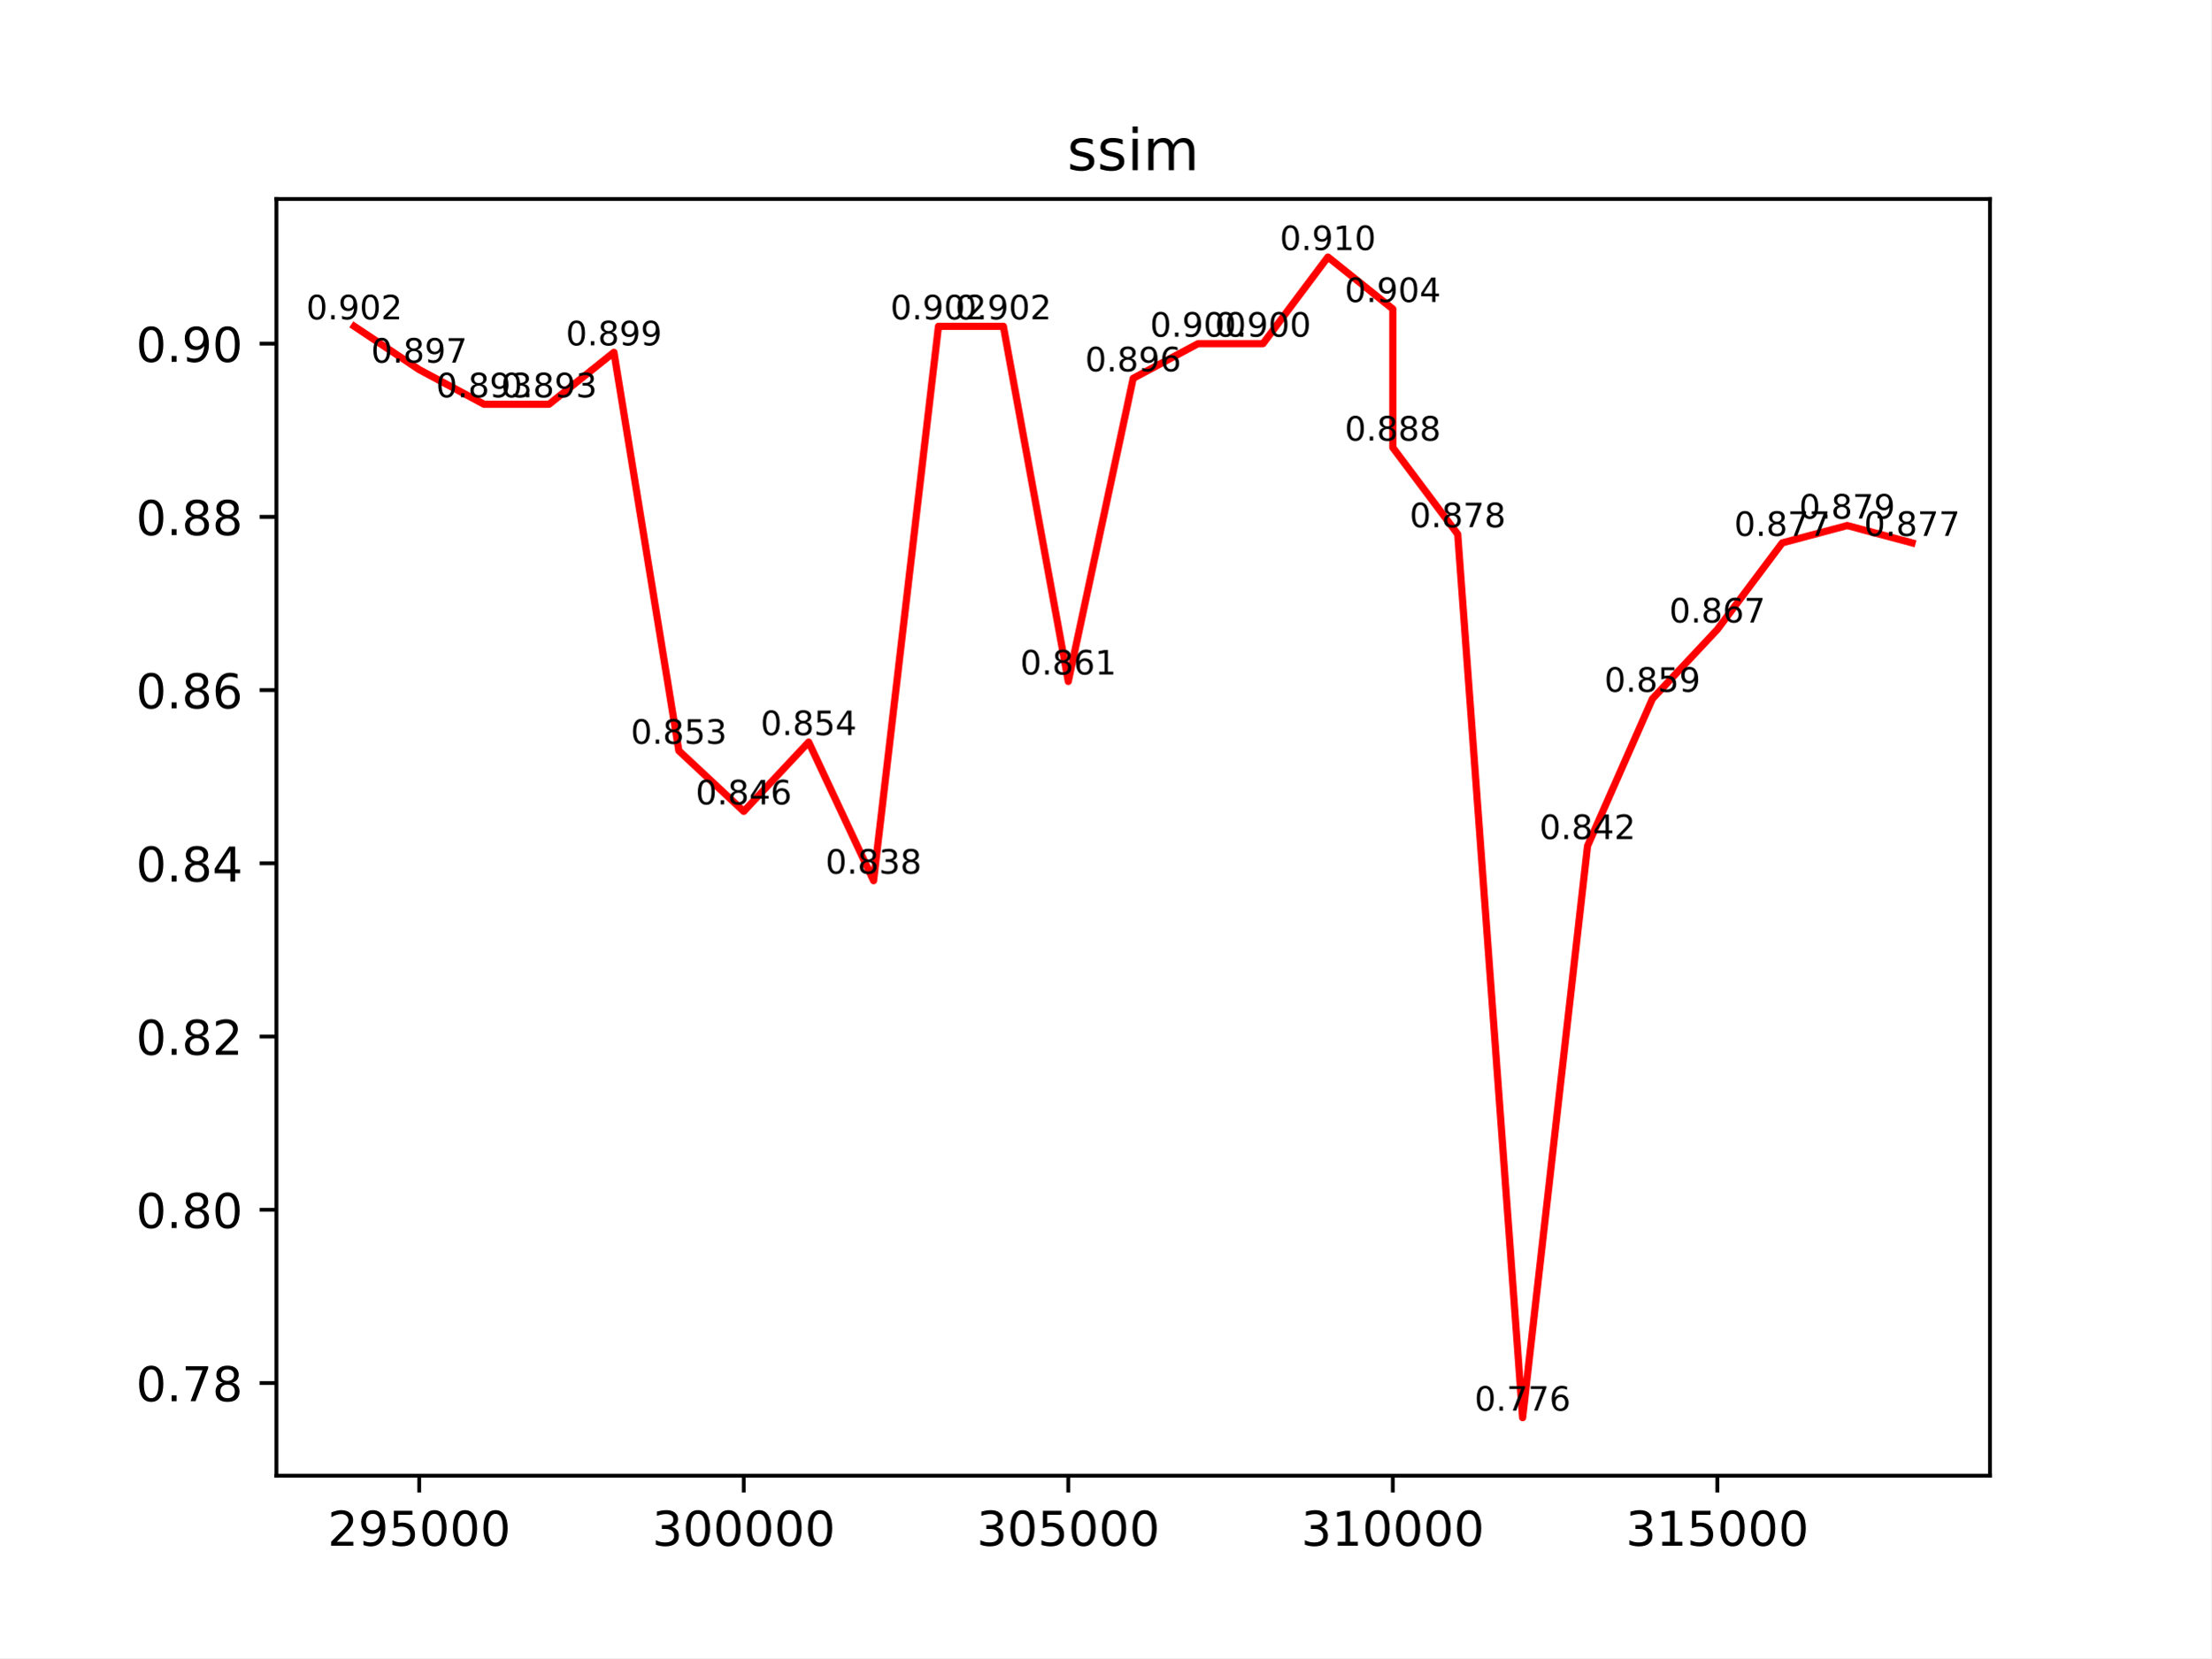
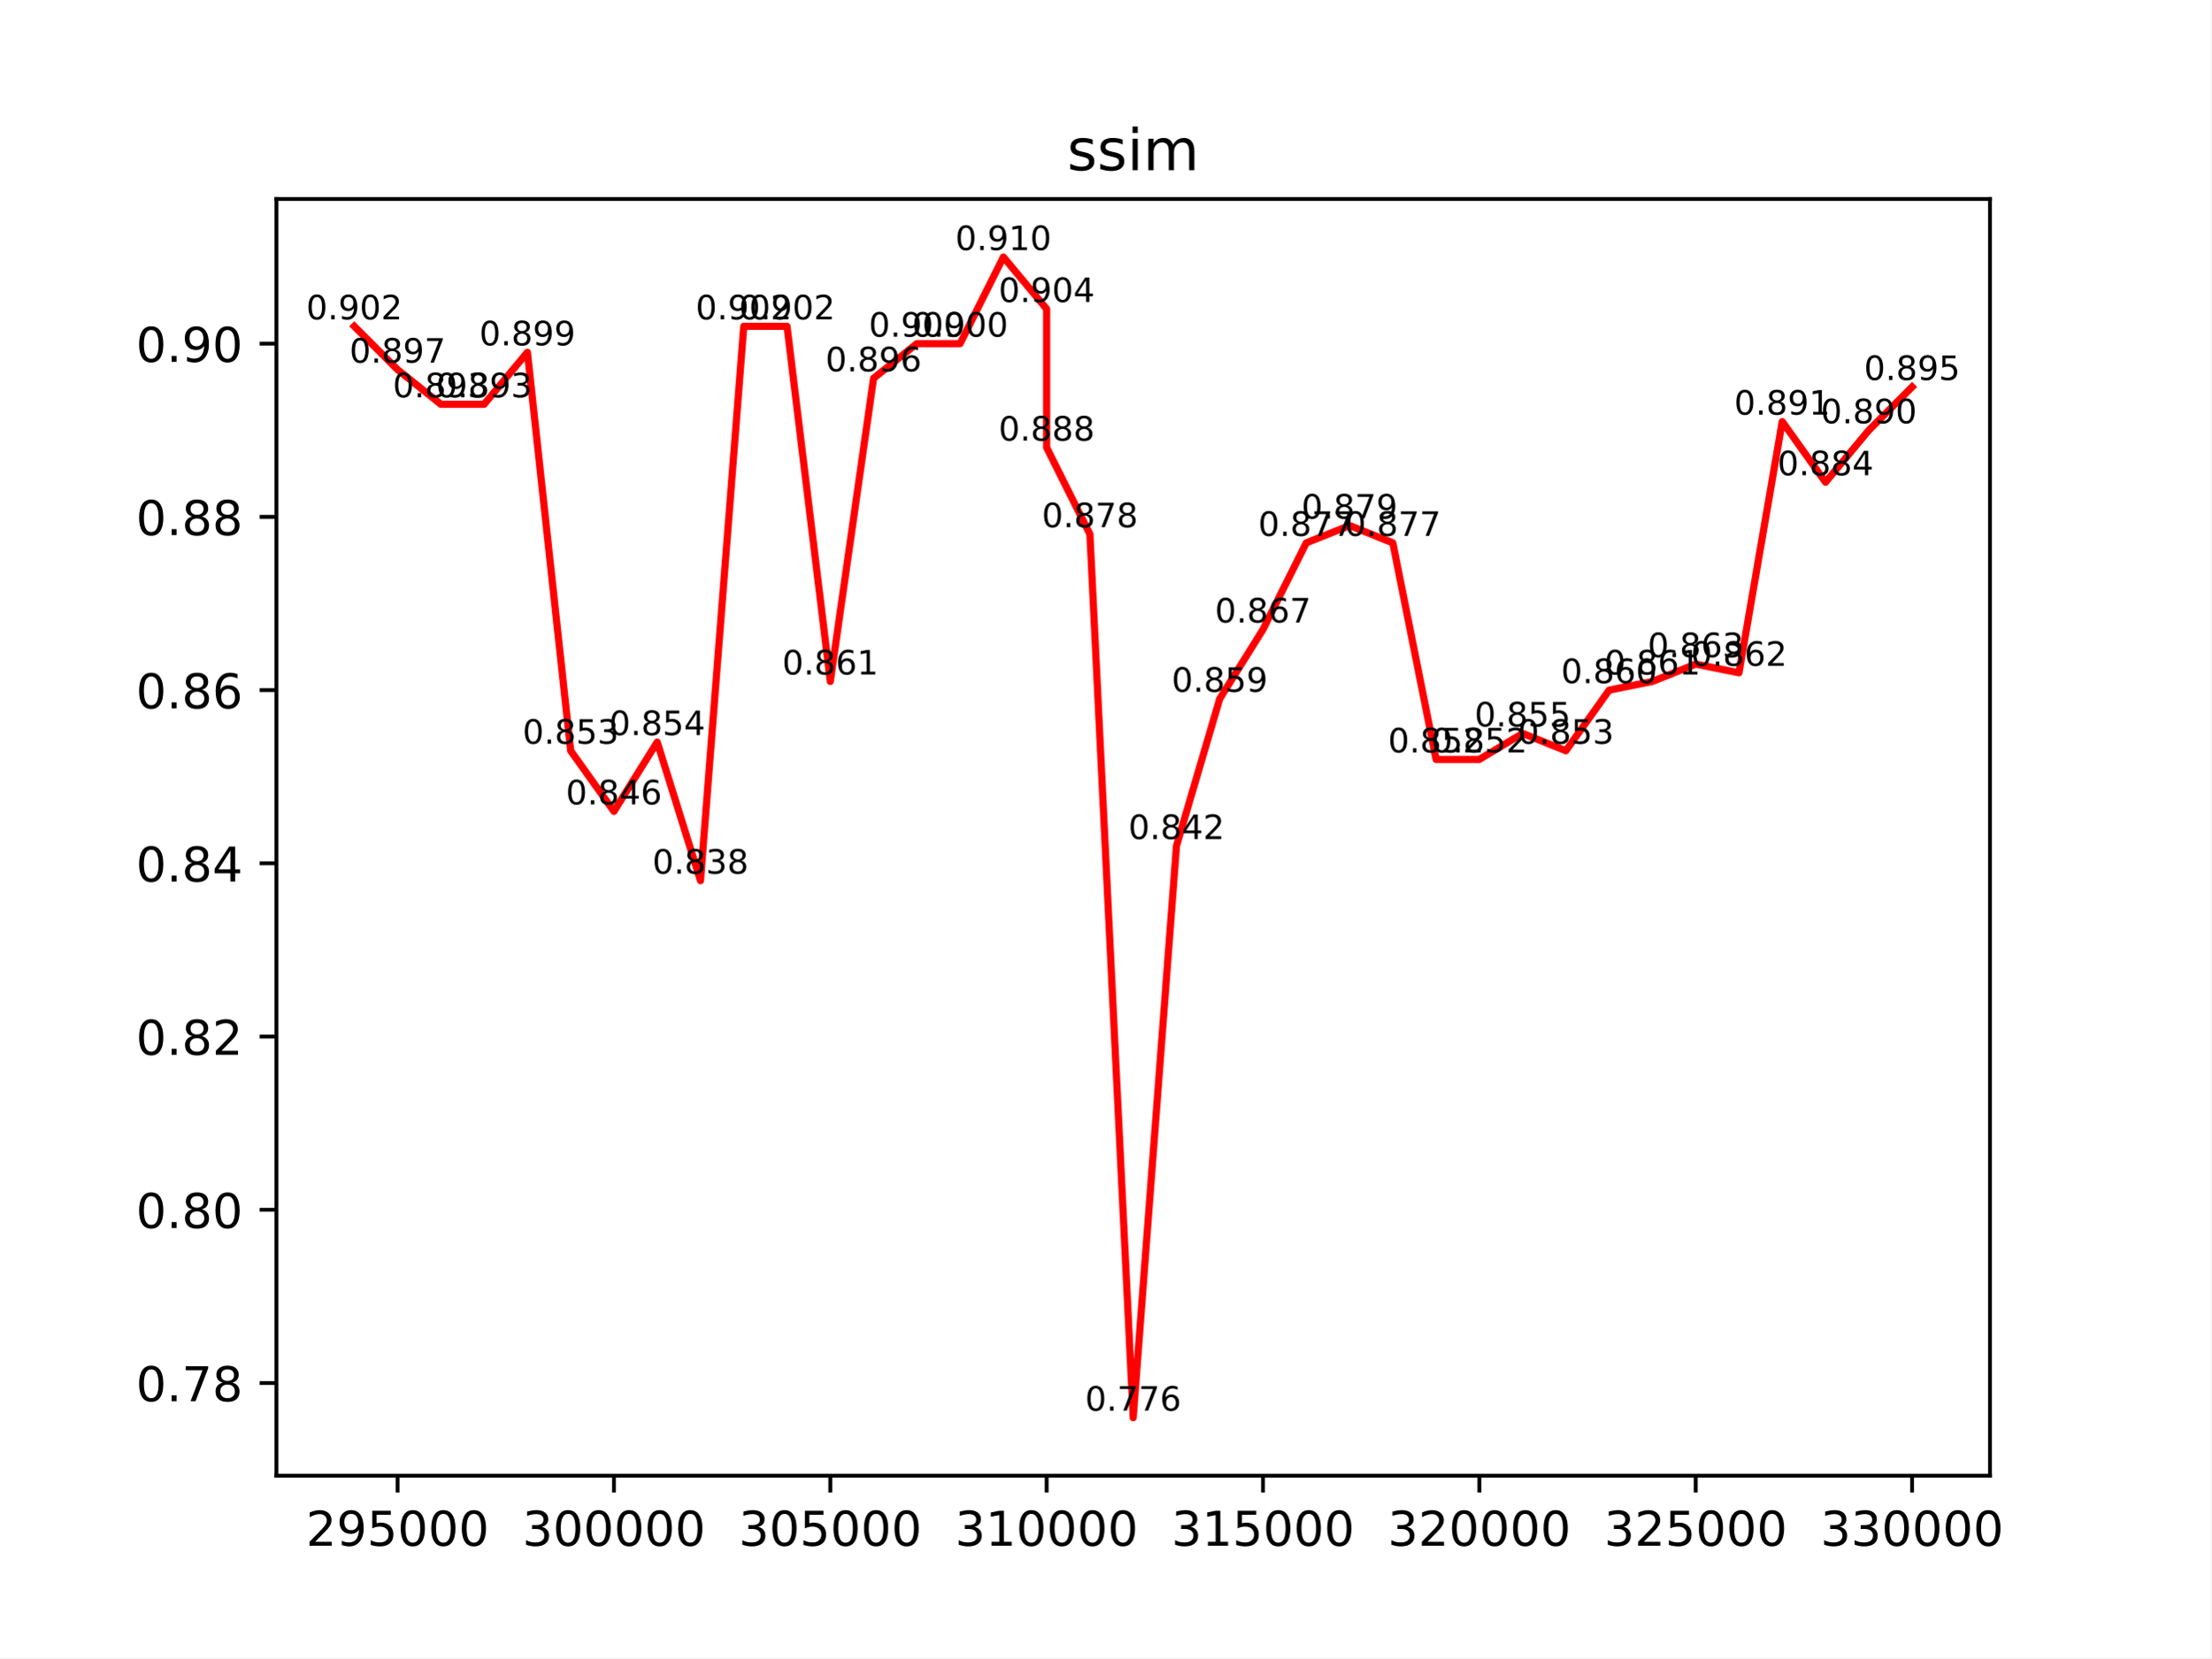
<svg xmlns="http://www.w3.org/2000/svg" xmlns:xlink="http://www.w3.org/1999/xlink" width="460.8pt" height="345.6pt" viewBox="0 0 460.8 345.6" version="1.1">
  <defs>
    <style type="text/css">*{stroke-linejoin: round; stroke-linecap: butt}</style>
  </defs>
  <g id="figure_1">
    <g id="patch_1">
      <path d="M 0 345.6  L 460.8 345.6  L 460.8 0  L 0 0  z " style="fill: #ffffff" />
    </g>
    <g id="axes_1">
      <g id="patch_2">
        <path d="M 57.6 307.584  L 414.72 307.584  L 414.72 41.472  L 57.6 41.472  z " style="fill: #ffffff" />
      </g>
      <g id="matplotlib.axis_1">
        <g id="xtick_1">
          <g id="line2d_1">
            <defs>
-               <path id="mbdd538ed9f" d="M 0 0  L 0 3.5  " style="stroke: #000000; stroke-width: 0.8" />
+               <path id="m80c5550365" d="M 0 0  L 0 3.5  " style="stroke: #000000; stroke-width: 0.8" />
            </defs>
            <g>
-               <use xlink:href="#mbdd538ed9f" x="87.36" y="307.584" style="stroke: #000000; stroke-width: 0.8" />
+               <use xlink:href="#m80c5550365" x="82.851" y="307.584" style="stroke: #000000; stroke-width: 0.8" />
            </g>
          </g>
          <g id="text_1">
-             <g transform="translate(68.2725 322.1824)scale(0.1 -0.1)">
+             <g transform="translate(63.76341 322.1824)scale(0.1 -0.1)">
              <defs>
                <path id="DejaVuSans-32" d="M 1228 531  L 3431 531  L 3431 0  L 469 0  L 469 531  Q 828 903 1448 1529  Q 2069 2156 2228 2338  Q 2531 2678 2651 2914  Q 2772 3150 2772 3378  Q 2772 3750 2511 3984  Q 2250 4219 1831 4219  Q 1534 4219 1204 4116  Q 875 4013 500 3803  L 500 4441  Q 881 4594 1212 4672  Q 1544 4750 1819 4750  Q 2544 4750 2975 4387  Q 3406 4025 3406 3419  Q 3406 3131 3298 2873  Q 3191 2616 2906 2266  Q 2828 2175 2409 1742  Q 1991 1309 1228 531  z " transform="scale(0.015625)" />
                <path id="DejaVuSans-39" d="M 703 97  L 703 672  Q 941 559 1184 500  Q 1428 441 1663 441  Q 2288 441 2617 861  Q 2947 1281 2994 2138  Q 2813 1869 2534 1725  Q 2256 1581 1919 1581  Q 1219 1581 811 2004  Q 403 2428 403 3163  Q 403 3881 828 4315  Q 1253 4750 1959 4750  Q 2769 4750 3195 4129  Q 3622 3509 3622 2328  Q 3622 1225 3098 567  Q 2575 -91 1691 -91  Q 1453 -91 1209 -44  Q 966 3 703 97  z M 1959 2075  Q 2384 2075 2632 2365  Q 2881 2656 2881 3163  Q 2881 3666 2632 3958  Q 2384 4250 1959 4250  Q 1534 4250 1286 3958  Q 1038 3666 1038 3163  Q 1038 2656 1286 2365  Q 1534 2075 1959 2075  z " transform="scale(0.015625)" />
                <path id="DejaVuSans-35" d="M 691 4666  L 3169 4666  L 3169 4134  L 1269 4134  L 1269 2991  Q 1406 3038 1543 3061  Q 1681 3084 1819 3084  Q 2600 3084 3056 2656  Q 3513 2228 3513 1497  Q 3513 744 3044 326  Q 2575 -91 1722 -91  Q 1428 -91 1123 -41  Q 819 9 494 109  L 494 744  Q 775 591 1075 516  Q 1375 441 1709 441  Q 2250 441 2565 725  Q 2881 1009 2881 1497  Q 2881 1984 2565 2268  Q 2250 2553 1709 2553  Q 1456 2553 1204 2497  Q 953 2441 691 2322  L 691 4666  z " transform="scale(0.015625)" />
                <path id="DejaVuSans-30" d="M 2034 4250  Q 1547 4250 1301 3770  Q 1056 3291 1056 2328  Q 1056 1369 1301 889  Q 1547 409 2034 409  Q 2525 409 2770 889  Q 3016 1369 3016 2328  Q 3016 3291 2770 3770  Q 2525 4250 2034 4250  z M 2034 4750  Q 2819 4750 3233 4129  Q 3647 3509 3647 2328  Q 3647 1150 3233 529  Q 2819 -91 2034 -91  Q 1250 -91 836 529  Q 422 1150 422 2328  Q 422 3509 836 4129  Q 1250 4750 2034 4750  z " transform="scale(0.015625)" />
              </defs>
              <use xlink:href="#DejaVuSans-32" />
              <use xlink:href="#DejaVuSans-39" x="63.623" />
              <use xlink:href="#DejaVuSans-35" x="127.246" />
              <use xlink:href="#DejaVuSans-30" x="190.869" />
              <use xlink:href="#DejaVuSans-30" x="254.492" />
              <use xlink:href="#DejaVuSans-30" x="318.115" />
            </g>
          </g>
        </g>
        <g id="xtick_2">
          <g id="line2d_2">
            <g>
-               <use xlink:href="#mbdd538ed9f" x="154.996" y="307.584" style="stroke: #000000; stroke-width: 0.8" />
+               <use xlink:href="#m80c5550365" x="127.942" y="307.584" style="stroke: #000000; stroke-width: 0.8" />
            </g>
          </g>
          <g id="text_2">
-             <g transform="translate(135.9089 322.1824)scale(0.1 -0.1)">
+             <g transform="translate(108.8543 322.1824)scale(0.1 -0.1)">
              <defs>
                <path id="DejaVuSans-33" d="M 2597 2516  Q 3050 2419 3304 2112  Q 3559 1806 3559 1356  Q 3559 666 3084 287  Q 2609 -91 1734 -91  Q 1441 -91 1130 -33  Q 819 25 488 141  L 488 750  Q 750 597 1062 519  Q 1375 441 1716 441  Q 2309 441 2620 675  Q 2931 909 2931 1356  Q 2931 1769 2642 2001  Q 2353 2234 1838 2234  L 1294 2234  L 1294 2753  L 1863 2753  Q 2328 2753 2575 2939  Q 2822 3125 2822 3475  Q 2822 3834 2567 4026  Q 2313 4219 1838 4219  Q 1578 4219 1281 4162  Q 984 4106 628 3988  L 628 4550  Q 988 4650 1302 4700  Q 1616 4750 1894 4750  Q 2613 4750 3031 4423  Q 3450 4097 3450 3541  Q 3450 3153 3228 2886  Q 3006 2619 2597 2516  z " transform="scale(0.015625)" />
              </defs>
              <use xlink:href="#DejaVuSans-33" />
              <use xlink:href="#DejaVuSans-30" x="63.623" />
              <use xlink:href="#DejaVuSans-30" x="127.246" />
              <use xlink:href="#DejaVuSans-30" x="190.869" />
              <use xlink:href="#DejaVuSans-30" x="254.492" />
              <use xlink:href="#DejaVuSans-30" x="318.115" />
            </g>
          </g>
        </g>
        <g id="xtick_3">
          <g id="line2d_3">
            <g>
-               <use xlink:href="#mbdd538ed9f" x="222.633" y="307.584" style="stroke: #000000; stroke-width: 0.8" />
+               <use xlink:href="#m80c5550365" x="173.033" y="307.584" style="stroke: #000000; stroke-width: 0.8" />
            </g>
          </g>
          <g id="text_3">
-             <g transform="translate(203.5452 322.1824)scale(0.1 -0.1)">
+             <g transform="translate(153.9452 322.1824)scale(0.1 -0.1)">
              <use xlink:href="#DejaVuSans-33" />
              <use xlink:href="#DejaVuSans-30" x="63.623" />
              <use xlink:href="#DejaVuSans-35" x="127.246" />
              <use xlink:href="#DejaVuSans-30" x="190.869" />
              <use xlink:href="#DejaVuSans-30" x="254.492" />
              <use xlink:href="#DejaVuSans-30" x="318.115" />
            </g>
          </g>
        </g>
        <g id="xtick_4">
          <g id="line2d_4">
            <g>
-               <use xlink:href="#mbdd538ed9f" x="290.269" y="307.584" style="stroke: #000000; stroke-width: 0.8" />
+               <use xlink:href="#m80c5550365" x="218.124" y="307.584" style="stroke: #000000; stroke-width: 0.8" />
            </g>
          </g>
          <g id="text_4">
-             <g transform="translate(271.1816 322.1824)scale(0.1 -0.1)">
+             <g transform="translate(199.0361 322.1824)scale(0.1 -0.1)">
              <defs>
                <path id="DejaVuSans-31" d="M 794 531  L 1825 531  L 1825 4091  L 703 3866  L 703 4441  L 1819 4666  L 2450 4666  L 2450 531  L 3481 531  L 3481 0  L 794 0  L 794 531  z " transform="scale(0.015625)" />
              </defs>
              <use xlink:href="#DejaVuSans-33" />
              <use xlink:href="#DejaVuSans-31" x="63.623" />
              <use xlink:href="#DejaVuSans-30" x="127.246" />
              <use xlink:href="#DejaVuSans-30" x="190.869" />
              <use xlink:href="#DejaVuSans-30" x="254.492" />
              <use xlink:href="#DejaVuSans-30" x="318.115" />
            </g>
          </g>
        </g>
        <g id="xtick_5">
          <g id="line2d_5">
            <g>
-               <use xlink:href="#mbdd538ed9f" x="357.905" y="307.584" style="stroke: #000000; stroke-width: 0.8" />
+               <use xlink:href="#m80c5550365" x="263.215" y="307.584" style="stroke: #000000; stroke-width: 0.8" />
            </g>
          </g>
          <g id="text_5">
-             <g transform="translate(338.818 322.1824)scale(0.1 -0.1)">
+             <g transform="translate(244.127 322.1824)scale(0.1 -0.1)">
              <use xlink:href="#DejaVuSans-33" />
              <use xlink:href="#DejaVuSans-31" x="63.623" />
              <use xlink:href="#DejaVuSans-35" x="127.246" />
              <use xlink:href="#DejaVuSans-30" x="190.869" />
              <use xlink:href="#DejaVuSans-30" x="254.492" />
              <use xlink:href="#DejaVuSans-30" x="318.115" />
            </g>
          </g>
        </g>
+         <g id="xtick_6">
+           <g id="line2d_6">
+             <g>
+               <use xlink:href="#m80c5550365" x="308.305" y="307.584" style="stroke: #000000; stroke-width: 0.8" />
+             </g>
+           </g>
+           <g id="text_6">
+             <g transform="translate(289.218 322.1824)scale(0.1 -0.1)">
+               <use xlink:href="#DejaVuSans-33" />
+               <use xlink:href="#DejaVuSans-32" x="63.623" />
+               <use xlink:href="#DejaVuSans-30" x="127.246" />
+               <use xlink:href="#DejaVuSans-30" x="190.869" />
+               <use xlink:href="#DejaVuSans-30" x="254.492" />
+               <use xlink:href="#DejaVuSans-30" x="318.115" />
+             </g>
+           </g>
+         </g>
+         <g id="xtick_7">
+           <g id="line2d_7">
+             <g>
+               <use xlink:href="#m80c5550365" x="353.396" y="307.584" style="stroke: #000000; stroke-width: 0.8" />
+             </g>
+           </g>
+           <g id="text_7">
+             <g transform="translate(334.3089 322.1824)scale(0.1 -0.1)">
+               <use xlink:href="#DejaVuSans-33" />
+               <use xlink:href="#DejaVuSans-32" x="63.623" />
+               <use xlink:href="#DejaVuSans-35" x="127.246" />
+               <use xlink:href="#DejaVuSans-30" x="190.869" />
+               <use xlink:href="#DejaVuSans-30" x="254.492" />
+               <use xlink:href="#DejaVuSans-30" x="318.115" />
+             </g>
+           </g>
+         </g>
+         <g id="xtick_8">
+           <g id="line2d_8">
+             <g>
+               <use xlink:href="#m80c5550365" x="398.487" y="307.584" style="stroke: #000000; stroke-width: 0.8" />
+             </g>
+           </g>
+           <g id="text_8">
+             <g transform="translate(379.3998 322.1824)scale(0.1 -0.1)">
+               <use xlink:href="#DejaVuSans-33" />
+               <use xlink:href="#DejaVuSans-33" x="63.623" />
+               <use xlink:href="#DejaVuSans-30" x="127.246" />
+               <use xlink:href="#DejaVuSans-30" x="190.869" />
+               <use xlink:href="#DejaVuSans-30" x="254.492" />
+               <use xlink:href="#DejaVuSans-30" x="318.115" />
+             </g>
+           </g>
+         </g>
      </g>
      <g id="matplotlib.axis_2">
        <g id="ytick_1">
-           <g id="line2d_6">
+           <g id="line2d_9">
            <defs>
-               <path id="m9bbaeb8b5a" d="M 0 0  L -3.5 0  " style="stroke: #000000; stroke-width: 0.8" />
+               <path id="m5d03072f81" d="M 0 0  L -3.5 0  " style="stroke: #000000; stroke-width: 0.8" />
            </defs>
            <g>
-               <use xlink:href="#m9bbaeb8b5a" x="57.6" y="288.267" style="stroke: #000000; stroke-width: 0.8" />
-             </g>
-           </g>
-           <g id="text_6">
+               <use xlink:href="#m5d03072f81" x="57.6" y="288.267" style="stroke: #000000; stroke-width: 0.8" />
+             </g>
+           </g>
+           <g id="text_9">
            <g transform="translate(28.33438 292.0657)scale(0.1 -0.1)">
              <defs>
                <path id="DejaVuSans-2e" d="M 684 794  L 1344 794  L 1344 0  L 684 0  L 684 794  z " transform="scale(0.015625)" />
                <path id="DejaVuSans-37" d="M 525 4666  L 3525 4666  L 3525 4397  L 1831 0  L 1172 0  L 2766 4134  L 525 4134  L 525 4666  z " transform="scale(0.015625)" />
                <path id="DejaVuSans-38" d="M 2034 2216  Q 1584 2216 1326 1975  Q 1069 1734 1069 1313  Q 1069 891 1326 650  Q 1584 409 2034 409  Q 2484 409 2743 651  Q 3003 894 3003 1313  Q 3003 1734 2745 1975  Q 2488 2216 2034 2216  z M 1403 2484  Q 997 2584 770 2862  Q 544 3141 544 3541  Q 544 4100 942 4425  Q 1341 4750 2034 4750  Q 2731 4750 3128 4425  Q 3525 4100 3525 3541  Q 3525 3141 3298 2862  Q 3072 2584 2669 2484  Q 3125 2378 3379 2068  Q 3634 1759 3634 1313  Q 3634 634 3220 271  Q 2806 -91 2034 -91  Q 1263 -91 848 271  Q 434 634 434 1313  Q 434 1759 690 2068  Q 947 2378 1403 2484  z M 1172 3481  Q 1172 3119 1398 2916  Q 1625 2713 2034 2713  Q 2441 2713 2670 2916  Q 2900 3119 2900 3481  Q 2900 3844 2670 4047  Q 2441 4250 2034 4250  Q 1625 4250 1398 4047  Q 1172 3844 1172 3481  z " transform="scale(0.015625)" />
              </defs>
              <use xlink:href="#DejaVuSans-30" />
              <use xlink:href="#DejaVuSans-2e" x="63.623" />
              <use xlink:href="#DejaVuSans-37" x="95.41" />
              <use xlink:href="#DejaVuSans-38" x="159.033" />
            </g>
          </g>
        </g>
        <g id="ytick_2">
-           <g id="line2d_7">
-             <g>
-               <use xlink:href="#m9bbaeb8b5a" x="57.6" y="252.159" style="stroke: #000000; stroke-width: 0.8" />
-             </g>
-           </g>
-           <g id="text_7">
+           <g id="line2d_10">
+             <g>
+               <use xlink:href="#m5d03072f81" x="57.6" y="252.159" style="stroke: #000000; stroke-width: 0.8" />
+             </g>
+           </g>
+           <g id="text_10">
            <g transform="translate(28.33438 255.9583)scale(0.1 -0.1)">
              <use xlink:href="#DejaVuSans-30" />
              <use xlink:href="#DejaVuSans-2e" x="63.623" />
              <use xlink:href="#DejaVuSans-38" x="95.41" />
              <use xlink:href="#DejaVuSans-30" x="159.033" />
            </g>
          </g>
        </g>
        <g id="ytick_3">
-           <g id="line2d_8">
-             <g>
-               <use xlink:href="#m9bbaeb8b5a" x="57.6" y="216.052" style="stroke: #000000; stroke-width: 0.8" />
-             </g>
-           </g>
-           <g id="text_8">
+           <g id="line2d_11">
+             <g>
+               <use xlink:href="#m5d03072f81" x="57.6" y="216.052" style="stroke: #000000; stroke-width: 0.8" />
+             </g>
+           </g>
+           <g id="text_11">
            <g transform="translate(28.33438 219.8508)scale(0.1 -0.1)">
              <use xlink:href="#DejaVuSans-30" />
              <use xlink:href="#DejaVuSans-2e" x="63.623" />
              <use xlink:href="#DejaVuSans-38" x="95.41" />
              <use xlink:href="#DejaVuSans-32" x="159.033" />
            </g>
          </g>
        </g>
        <g id="ytick_4">
-           <g id="line2d_9">
-             <g>
-               <use xlink:href="#m9bbaeb8b5a" x="57.6" y="179.944" style="stroke: #000000; stroke-width: 0.8" />
-             </g>
-           </g>
-           <g id="text_9">
+           <g id="line2d_12">
+             <g>
+               <use xlink:href="#m5d03072f81" x="57.6" y="179.944" style="stroke: #000000; stroke-width: 0.8" />
+             </g>
+           </g>
+           <g id="text_12">
            <g transform="translate(28.33438 183.7433)scale(0.1 -0.1)">
              <defs>
                <path id="DejaVuSans-34" d="M 2419 4116  L 825 1625  L 2419 1625  L 2419 4116  z M 2253 4666  L 3047 4666  L 3047 1625  L 3713 1625  L 3713 1100  L 3047 1100  L 3047 0  L 2419 0  L 2419 1100  L 313 1100  L 313 1709  L 2253 4666  z " transform="scale(0.015625)" />
              </defs>
              <use xlink:href="#DejaVuSans-30" />
              <use xlink:href="#DejaVuSans-2e" x="63.623" />
              <use xlink:href="#DejaVuSans-38" x="95.41" />
              <use xlink:href="#DejaVuSans-34" x="159.033" />
            </g>
          </g>
        </g>
        <g id="ytick_5">
-           <g id="line2d_10">
-             <g>
-               <use xlink:href="#m9bbaeb8b5a" x="57.6" y="143.837" style="stroke: #000000; stroke-width: 0.8" />
-             </g>
-           </g>
-           <g id="text_10">
+           <g id="line2d_13">
+             <g>
+               <use xlink:href="#m5d03072f81" x="57.6" y="143.837" style="stroke: #000000; stroke-width: 0.8" />
+             </g>
+           </g>
+           <g id="text_13">
            <g transform="translate(28.33438 147.6359)scale(0.1 -0.1)">
              <defs>
                <path id="DejaVuSans-36" d="M 2113 2584  Q 1688 2584 1439 2293  Q 1191 2003 1191 1497  Q 1191 994 1439 701  Q 1688 409 2113 409  Q 2538 409 2786 701  Q 3034 994 3034 1497  Q 3034 2003 2786 2293  Q 2538 2584 2113 2584  z M 3366 4563  L 3366 3988  Q 3128 4100 2886 4159  Q 2644 4219 2406 4219  Q 1781 4219 1451 3797  Q 1122 3375 1075 2522  Q 1259 2794 1537 2939  Q 1816 3084 2150 3084  Q 2853 3084 3261 2657  Q 3669 2231 3669 1497  Q 3669 778 3244 343  Q 2819 -91 2113 -91  Q 1303 -91 875 529  Q 447 1150 447 2328  Q 447 3434 972 4092  Q 1497 4750 2381 4750  Q 2619 4750 2861 4703  Q 3103 4656 3366 4563  z " transform="scale(0.015625)" />
              </defs>
              <use xlink:href="#DejaVuSans-30" />
              <use xlink:href="#DejaVuSans-2e" x="63.623" />
              <use xlink:href="#DejaVuSans-38" x="95.41" />
              <use xlink:href="#DejaVuSans-36" x="159.033" />
            </g>
          </g>
        </g>
        <g id="ytick_6">
-           <g id="line2d_11">
-             <g>
-               <use xlink:href="#m9bbaeb8b5a" x="57.6" y="107.729" style="stroke: #000000; stroke-width: 0.8" />
-             </g>
-           </g>
-           <g id="text_11">
+           <g id="line2d_14">
+             <g>
+               <use xlink:href="#m5d03072f81" x="57.6" y="107.729" style="stroke: #000000; stroke-width: 0.8" />
+             </g>
+           </g>
+           <g id="text_14">
            <g transform="translate(28.33438 111.5284)scale(0.1 -0.1)">
              <use xlink:href="#DejaVuSans-30" />
              <use xlink:href="#DejaVuSans-2e" x="63.623" />
              <use xlink:href="#DejaVuSans-38" x="95.41" />
              <use xlink:href="#DejaVuSans-38" x="159.033" />
            </g>
          </g>
        </g>
        <g id="ytick_7">
-           <g id="line2d_12">
-             <g>
-               <use xlink:href="#m9bbaeb8b5a" x="57.6" y="71.622" style="stroke: #000000; stroke-width: 0.8" />
-             </g>
-           </g>
-           <g id="text_12">
+           <g id="line2d_15">
+             <g>
+               <use xlink:href="#m5d03072f81" x="57.6" y="71.622" style="stroke: #000000; stroke-width: 0.8" />
+             </g>
+           </g>
+           <g id="text_15">
            <g transform="translate(28.33438 75.42095)scale(0.1 -0.1)">
              <use xlink:href="#DejaVuSans-30" />
              <use xlink:href="#DejaVuSans-2e" x="63.623" />
              <use xlink:href="#DejaVuSans-39" x="95.41" />
              <use xlink:href="#DejaVuSans-30" x="159.033" />
            </g>
          </g>
        </g>
      </g>
-       <g id="line2d_13">
-         <path d="M 73.833 68.011  L 87.36 77.038  L 100.887 84.259  L 114.415 84.259  L 127.942 73.427  L 141.469 156.474  L 154.996 169.112  L 168.524 154.669  L 182.051 183.555  L 195.578 68.011  L 209.105 68.011  L 222.633 142.031  L 236.16 78.843  L 249.687 71.622  L 263.215 71.622  L 276.742 53.568  L 290.269 64.4  L 290.269 93.286  L 303.796 111.34  L 317.324 295.488  L 330.851 176.333  L 344.378 145.642  L 357.905 131.199  L 371.433 113.145  L 384.96 109.535  L 398.487 113.145  " clip-path="url(#p37523df710)" style="fill: none; stroke: #ff0000; stroke-width: 1.5; stroke-linecap: square" />
+       <g id="line2d_16">
+         <path d="M 73.833 68.011  L 82.851 77.038  L 91.869 84.259  L 100.887 84.259  L 109.905 73.427  L 118.924 156.474  L 127.942 169.112  L 136.96 154.669  L 145.978 183.555  L 154.996 68.011  L 164.015 68.011  L 173.033 142.031  L 182.051 78.843  L 191.069 71.622  L 200.087 71.622  L 209.105 53.568  L 218.124 64.4  L 218.124 93.286  L 227.142 111.34  L 236.16 295.488  L 245.178 176.333  L 254.196 145.642  L 263.215 131.199  L 272.233 113.145  L 281.251 109.535  L 290.269 113.145  L 299.287 158.28  L 308.305 158.28  L 317.324 152.864  L 326.342 156.474  L 335.36 143.837  L 344.378 142.031  L 353.396 138.421  L 362.415 140.226  L 371.433 87.87  L 380.451 100.508  L 389.469 89.675  L 398.487 80.649  " clip-path="url(#pea769bd394)" style="fill: none; stroke: #ff0000; stroke-width: 1.5; stroke-linecap: square" />
      </g>
      <g id="patch_3">
        <path d="M 57.6 307.584  L 57.6 41.472  " style="fill: none; stroke: #000000; stroke-width: 0.8; stroke-linejoin: miter; stroke-linecap: square" />
      </g>
      <g id="patch_4">
        <path d="M 414.72 307.584  L 414.72 41.472  " style="fill: none; stroke: #000000; stroke-width: 0.8; stroke-linejoin: miter; stroke-linecap: square" />
      </g>
      <g id="patch_5">
        <path d="M 57.6 307.584  L 414.72 307.584  " style="fill: none; stroke: #000000; stroke-width: 0.8; stroke-linejoin: miter; stroke-linecap: square" />
      </g>
      <g id="patch_6">
        <path d="M 57.6 41.472  L 414.72 41.472  " style="fill: none; stroke: #000000; stroke-width: 0.8; stroke-linejoin: miter; stroke-linecap: square" />
      </g>
-       <g id="text_13">
+       <g id="text_16">
        <g transform="translate(63.81288 66.5552)scale(0.07 -0.07)">
          <use xlink:href="#DejaVuSans-30" />
          <use xlink:href="#DejaVuSans-2e" x="63.623" />
          <use xlink:href="#DejaVuSans-39" x="95.41" />
          <use xlink:href="#DejaVuSans-30" x="159.033" />
          <use xlink:href="#DejaVuSans-32" x="222.656" />
        </g>
      </g>
-       <g id="text_14">
-         <g transform="translate(77.34016 75.58207)scale(0.07 -0.07)">
+       <g id="text_17">
+         <g transform="translate(72.83106 75.58207)scale(0.07 -0.07)">
          <use xlink:href="#DejaVuSans-30" />
          <use xlink:href="#DejaVuSans-2e" x="63.623" />
          <use xlink:href="#DejaVuSans-38" x="95.41" />
          <use xlink:href="#DejaVuSans-39" x="159.033" />
          <use xlink:href="#DejaVuSans-37" x="222.656" />
        </g>
      </g>
-       <g id="text_15">
+       <g id="text_18">
+         <g transform="translate(81.84925 82.80356)scale(0.07 -0.07)">
+           <use xlink:href="#DejaVuSans-30" />
+           <use xlink:href="#DejaVuSans-2e" x="63.623" />
+           <use xlink:href="#DejaVuSans-38" x="95.41" />
+           <use xlink:href="#DejaVuSans-39" x="159.033" />
+           <use xlink:href="#DejaVuSans-33" x="222.656" />
+         </g>
+       </g>
+       <g id="text_19">
        <g transform="translate(90.86743 82.80356)scale(0.07 -0.07)">
          <use xlink:href="#DejaVuSans-30" />
          <use xlink:href="#DejaVuSans-2e" x="63.623" />
          <use xlink:href="#DejaVuSans-38" x="95.41" />
          <use xlink:href="#DejaVuSans-39" x="159.033" />
          <use xlink:href="#DejaVuSans-33" x="222.656" />
        </g>
      </g>
-       <g id="text_16">
-         <g transform="translate(104.3947 82.80356)scale(0.07 -0.07)">
-           <use xlink:href="#DejaVuSans-30" />
-           <use xlink:href="#DejaVuSans-2e" x="63.623" />
-           <use xlink:href="#DejaVuSans-38" x="95.41" />
-           <use xlink:href="#DejaVuSans-39" x="159.033" />
-           <use xlink:href="#DejaVuSans-33" x="222.656" />
-         </g>
-       </g>
-       <g id="text_17">
-         <g transform="translate(117.922 71.97132)scale(0.07 -0.07)">
+       <g id="text_20">
+         <g transform="translate(99.88561 71.97132)scale(0.07 -0.07)">
          <use xlink:href="#DejaVuSans-30" />
          <use xlink:href="#DejaVuSans-2e" x="63.623" />
          <use xlink:href="#DejaVuSans-38" x="95.41" />
          <use xlink:href="#DejaVuSans-39" x="159.033" />
          <use xlink:href="#DejaVuSans-39" x="222.656" />
        </g>
      </g>
-       <g id="text_18">
-         <g transform="translate(131.4492 155.0185)scale(0.07 -0.07)">
+       <g id="text_21">
+         <g transform="translate(108.9038 155.0185)scale(0.07 -0.07)">
          <use xlink:href="#DejaVuSans-30" />
          <use xlink:href="#DejaVuSans-2e" x="63.623" />
          <use xlink:href="#DejaVuSans-38" x="95.41" />
          <use xlink:href="#DejaVuSans-35" x="159.033" />
          <use xlink:href="#DejaVuSans-33" x="222.656" />
        </g>
      </g>
-       <g id="text_19">
-         <g transform="translate(144.9765 167.6561)scale(0.07 -0.07)">
+       <g id="text_22">
+         <g transform="translate(117.922 167.6561)scale(0.07 -0.07)">
          <use xlink:href="#DejaVuSans-30" />
          <use xlink:href="#DejaVuSans-2e" x="63.623" />
          <use xlink:href="#DejaVuSans-38" x="95.41" />
          <use xlink:href="#DejaVuSans-34" x="159.033" />
          <use xlink:href="#DejaVuSans-36" x="222.656" />
        </g>
      </g>
-       <g id="text_20">
-         <g transform="translate(158.5038 153.2131)scale(0.07 -0.07)">
+       <g id="text_23">
+         <g transform="translate(126.9402 153.2131)scale(0.07 -0.07)">
          <use xlink:href="#DejaVuSans-30" />
          <use xlink:href="#DejaVuSans-2e" x="63.623" />
          <use xlink:href="#DejaVuSans-38" x="95.41" />
          <use xlink:href="#DejaVuSans-35" x="159.033" />
          <use xlink:href="#DejaVuSans-34" x="222.656" />
        </g>
      </g>
-       <g id="text_21">
-         <g transform="translate(172.0311 182.0991)scale(0.07 -0.07)">
+       <g id="text_24">
+         <g transform="translate(135.9583 182.0991)scale(0.07 -0.07)">
          <use xlink:href="#DejaVuSans-30" />
          <use xlink:href="#DejaVuSans-2e" x="63.623" />
          <use xlink:href="#DejaVuSans-38" x="95.41" />
          <use xlink:href="#DejaVuSans-33" x="159.033" />
          <use xlink:href="#DejaVuSans-38" x="222.656" />
        </g>
      </g>
-       <g id="text_22">
-         <g transform="translate(185.5583 66.5552)scale(0.07 -0.07)">
+       <g id="text_25">
+         <g transform="translate(144.9765 66.5552)scale(0.07 -0.07)">
          <use xlink:href="#DejaVuSans-30" />
          <use xlink:href="#DejaVuSans-2e" x="63.623" />
          <use xlink:href="#DejaVuSans-39" x="95.41" />
          <use xlink:href="#DejaVuSans-30" x="159.033" />
          <use xlink:href="#DejaVuSans-32" x="222.656" />
        </g>
      </g>
-       <g id="text_23">
-         <g transform="translate(199.0856 66.5552)scale(0.07 -0.07)">
+       <g id="text_26">
+         <g transform="translate(153.9947 66.5552)scale(0.07 -0.07)">
          <use xlink:href="#DejaVuSans-30" />
          <use xlink:href="#DejaVuSans-2e" x="63.623" />
          <use xlink:href="#DejaVuSans-39" x="95.41" />
          <use xlink:href="#DejaVuSans-30" x="159.033" />
          <use xlink:href="#DejaVuSans-32" x="222.656" />
        </g>
      </g>
-       <g id="text_24">
-         <g transform="translate(212.6129 140.5755)scale(0.07 -0.07)">
+       <g id="text_27">
+         <g transform="translate(163.0129 140.5755)scale(0.07 -0.07)">
          <use xlink:href="#DejaVuSans-30" />
          <use xlink:href="#DejaVuSans-2e" x="63.623" />
          <use xlink:href="#DejaVuSans-38" x="95.41" />
          <use xlink:href="#DejaVuSans-36" x="159.033" />
          <use xlink:href="#DejaVuSans-31" x="222.656" />
        </g>
      </g>
-       <g id="text_25">
-         <g transform="translate(226.1402 77.38744)scale(0.07 -0.07)">
+       <g id="text_28">
+         <g transform="translate(172.0311 77.38744)scale(0.07 -0.07)">
          <use xlink:href="#DejaVuSans-30" />
          <use xlink:href="#DejaVuSans-2e" x="63.623" />
          <use xlink:href="#DejaVuSans-38" x="95.41" />
          <use xlink:href="#DejaVuSans-39" x="159.033" />
          <use xlink:href="#DejaVuSans-36" x="222.656" />
        </g>
      </g>
-       <g id="text_26">
-         <g transform="translate(239.6674 70.16595)scale(0.07 -0.07)">
+       <g id="text_29">
+         <g transform="translate(181.0492 70.16595)scale(0.07 -0.07)">
          <use xlink:href="#DejaVuSans-30" />
          <use xlink:href="#DejaVuSans-2e" x="63.623" />
          <use xlink:href="#DejaVuSans-39" x="95.41" />
          <use xlink:href="#DejaVuSans-30" x="159.033" />
          <use xlink:href="#DejaVuSans-30" x="222.656" />
        </g>
      </g>
-       <g id="text_27">
-         <g transform="translate(253.1947 70.16595)scale(0.07 -0.07)">
+       <g id="text_30">
+         <g transform="translate(190.0674 70.16595)scale(0.07 -0.07)">
          <use xlink:href="#DejaVuSans-30" />
          <use xlink:href="#DejaVuSans-2e" x="63.623" />
          <use xlink:href="#DejaVuSans-39" x="95.41" />
          <use xlink:href="#DejaVuSans-30" x="159.033" />
          <use xlink:href="#DejaVuSans-30" x="222.656" />
        </g>
      </g>
-       <g id="text_28">
-         <g transform="translate(266.722 52.11222)scale(0.07 -0.07)">
+       <g id="text_31">
+         <g transform="translate(199.0856 52.11222)scale(0.07 -0.07)">
          <use xlink:href="#DejaVuSans-30" />
          <use xlink:href="#DejaVuSans-2e" x="63.623" />
          <use xlink:href="#DejaVuSans-39" x="95.41" />
          <use xlink:href="#DejaVuSans-31" x="159.033" />
          <use xlink:href="#DejaVuSans-30" x="222.656" />
        </g>
      </g>
-       <g id="text_29">
-         <g transform="translate(280.2492 62.94446)scale(0.07 -0.07)">
+       <g id="text_32">
+         <g transform="translate(208.1038 62.94446)scale(0.07 -0.07)">
          <use xlink:href="#DejaVuSans-30" />
          <use xlink:href="#DejaVuSans-2e" x="63.623" />
          <use xlink:href="#DejaVuSans-39" x="95.41" />
          <use xlink:href="#DejaVuSans-30" x="159.033" />
          <use xlink:href="#DejaVuSans-34" x="222.656" />
        </g>
      </g>
-       <g id="text_30">
-         <g transform="translate(280.2492 91.83043)scale(0.07 -0.07)">
+       <g id="text_33">
+         <g transform="translate(208.1038 91.83043)scale(0.07 -0.07)">
          <use xlink:href="#DejaVuSans-30" />
          <use xlink:href="#DejaVuSans-2e" x="63.623" />
          <use xlink:href="#DejaVuSans-38" x="95.41" />
          <use xlink:href="#DejaVuSans-38" x="159.033" />
          <use xlink:href="#DejaVuSans-38" x="222.656" />
        </g>
      </g>
-       <g id="text_31">
-         <g transform="translate(293.7765 109.8842)scale(0.07 -0.07)">
+       <g id="text_34">
+         <g transform="translate(217.122 109.8842)scale(0.07 -0.07)">
          <use xlink:href="#DejaVuSans-30" />
          <use xlink:href="#DejaVuSans-2e" x="63.623" />
          <use xlink:href="#DejaVuSans-38" x="95.41" />
          <use xlink:href="#DejaVuSans-37" x="159.033" />
          <use xlink:href="#DejaVuSans-38" x="222.656" />
        </g>
      </g>
-       <g id="text_32">
-         <g transform="translate(307.3038 294.0322)scale(0.07 -0.07)">
+       <g id="text_35">
+         <g transform="translate(226.1402 294.0322)scale(0.07 -0.07)">
          <use xlink:href="#DejaVuSans-30" />
          <use xlink:href="#DejaVuSans-2e" x="63.623" />
          <use xlink:href="#DejaVuSans-37" x="95.41" />
          <use xlink:href="#DejaVuSans-37" x="159.033" />
          <use xlink:href="#DejaVuSans-36" x="222.656" />
        </g>
      </g>
-       <g id="text_33">
-         <g transform="translate(320.8311 174.8776)scale(0.07 -0.07)">
+       <g id="text_36">
+         <g transform="translate(235.1583 174.8776)scale(0.07 -0.07)">
          <use xlink:href="#DejaVuSans-30" />
          <use xlink:href="#DejaVuSans-2e" x="63.623" />
          <use xlink:href="#DejaVuSans-38" x="95.41" />
          <use xlink:href="#DejaVuSans-34" x="159.033" />
          <use xlink:href="#DejaVuSans-32" x="222.656" />
        </g>
      </g>
-       <g id="text_34">
-         <g transform="translate(334.3583 144.1862)scale(0.07 -0.07)">
+       <g id="text_37">
+         <g transform="translate(244.1765 144.1862)scale(0.07 -0.07)">
          <use xlink:href="#DejaVuSans-30" />
          <use xlink:href="#DejaVuSans-2e" x="63.623" />
          <use xlink:href="#DejaVuSans-38" x="95.41" />
          <use xlink:href="#DejaVuSans-35" x="159.033" />
          <use xlink:href="#DejaVuSans-39" x="222.656" />
        </g>
      </g>
-       <g id="text_35">
-         <g transform="translate(347.8856 129.7433)scale(0.07 -0.07)">
+       <g id="text_38">
+         <g transform="translate(253.1947 129.7433)scale(0.07 -0.07)">
          <use xlink:href="#DejaVuSans-30" />
          <use xlink:href="#DejaVuSans-2e" x="63.623" />
          <use xlink:href="#DejaVuSans-38" x="95.41" />
          <use xlink:href="#DejaVuSans-36" x="159.033" />
          <use xlink:href="#DejaVuSans-37" x="222.656" />
        </g>
      </g>
-       <g id="text_36">
-         <g transform="translate(361.4129 111.6895)scale(0.07 -0.07)">
+       <g id="text_39">
+         <g transform="translate(262.2129 111.6895)scale(0.07 -0.07)">
          <use xlink:href="#DejaVuSans-30" />
          <use xlink:href="#DejaVuSans-2e" x="63.623" />
          <use xlink:href="#DejaVuSans-38" x="95.41" />
          <use xlink:href="#DejaVuSans-37" x="159.033" />
          <use xlink:href="#DejaVuSans-37" x="222.656" />
        </g>
      </g>
-       <g id="text_37">
-         <g transform="translate(374.9402 108.0788)scale(0.07 -0.07)">
+       <g id="text_40">
+         <g transform="translate(271.2311 108.0788)scale(0.07 -0.07)">
          <use xlink:href="#DejaVuSans-30" />
          <use xlink:href="#DejaVuSans-2e" x="63.623" />
          <use xlink:href="#DejaVuSans-38" x="95.41" />
          <use xlink:href="#DejaVuSans-37" x="159.033" />
          <use xlink:href="#DejaVuSans-39" x="222.656" />
        </g>
      </g>
-       <g id="text_38">
-         <g transform="translate(388.4674 111.6895)scale(0.07 -0.07)">
+       <g id="text_41">
+         <g transform="translate(280.2492 111.6895)scale(0.07 -0.07)">
          <use xlink:href="#DejaVuSans-30" />
          <use xlink:href="#DejaVuSans-2e" x="63.623" />
          <use xlink:href="#DejaVuSans-38" x="95.41" />
          <use xlink:href="#DejaVuSans-37" x="159.033" />
          <use xlink:href="#DejaVuSans-37" x="222.656" />
        </g>
      </g>
-       <g id="text_39">
+       <g id="text_42">
+         <g transform="translate(289.2674 156.8239)scale(0.07 -0.07)">
+           <use xlink:href="#DejaVuSans-30" />
+           <use xlink:href="#DejaVuSans-2e" x="63.623" />
+           <use xlink:href="#DejaVuSans-38" x="95.41" />
+           <use xlink:href="#DejaVuSans-35" x="159.033" />
+           <use xlink:href="#DejaVuSans-32" x="222.656" />
+         </g>
+       </g>
+       <g id="text_43">
+         <g transform="translate(298.2856 156.8239)scale(0.07 -0.07)">
+           <use xlink:href="#DejaVuSans-30" />
+           <use xlink:href="#DejaVuSans-2e" x="63.623" />
+           <use xlink:href="#DejaVuSans-38" x="95.41" />
+           <use xlink:href="#DejaVuSans-35" x="159.033" />
+           <use xlink:href="#DejaVuSans-32" x="222.656" />
+         </g>
+       </g>
+       <g id="text_44">
+         <g transform="translate(307.3038 151.4077)scale(0.07 -0.07)">
+           <use xlink:href="#DejaVuSans-30" />
+           <use xlink:href="#DejaVuSans-2e" x="63.623" />
+           <use xlink:href="#DejaVuSans-38" x="95.41" />
+           <use xlink:href="#DejaVuSans-35" x="159.033" />
+           <use xlink:href="#DejaVuSans-35" x="222.656" />
+         </g>
+       </g>
+       <g id="text_45">
+         <g transform="translate(316.322 155.0185)scale(0.07 -0.07)">
+           <use xlink:href="#DejaVuSans-30" />
+           <use xlink:href="#DejaVuSans-2e" x="63.623" />
+           <use xlink:href="#DejaVuSans-38" x="95.41" />
+           <use xlink:href="#DejaVuSans-35" x="159.033" />
+           <use xlink:href="#DejaVuSans-33" x="222.656" />
+         </g>
+       </g>
+       <g id="text_46">
+         <g transform="translate(325.3402 142.3809)scale(0.07 -0.07)">
+           <use xlink:href="#DejaVuSans-30" />
+           <use xlink:href="#DejaVuSans-2e" x="63.623" />
+           <use xlink:href="#DejaVuSans-38" x="95.41" />
+           <use xlink:href="#DejaVuSans-36" x="159.033" />
+           <use xlink:href="#DejaVuSans-30" x="222.656" />
+         </g>
+       </g>
+       <g id="text_47">
+         <g transform="translate(334.3583 140.5755)scale(0.07 -0.07)">
+           <use xlink:href="#DejaVuSans-30" />
+           <use xlink:href="#DejaVuSans-2e" x="63.623" />
+           <use xlink:href="#DejaVuSans-38" x="95.41" />
+           <use xlink:href="#DejaVuSans-36" x="159.033" />
+           <use xlink:href="#DejaVuSans-31" x="222.656" />
+         </g>
+       </g>
+       <g id="text_48">
+         <g transform="translate(343.3765 136.9648)scale(0.07 -0.07)">
+           <use xlink:href="#DejaVuSans-30" />
+           <use xlink:href="#DejaVuSans-2e" x="63.623" />
+           <use xlink:href="#DejaVuSans-38" x="95.41" />
+           <use xlink:href="#DejaVuSans-36" x="159.033" />
+           <use xlink:href="#DejaVuSans-33" x="222.656" />
+         </g>
+       </g>
+       <g id="text_49">
+         <g transform="translate(352.3947 138.7701)scale(0.07 -0.07)">
+           <use xlink:href="#DejaVuSans-30" />
+           <use xlink:href="#DejaVuSans-2e" x="63.623" />
+           <use xlink:href="#DejaVuSans-38" x="95.41" />
+           <use xlink:href="#DejaVuSans-36" x="159.033" />
+           <use xlink:href="#DejaVuSans-32" x="222.656" />
+         </g>
+       </g>
+       <g id="text_50">
+         <g transform="translate(361.4129 86.41431)scale(0.07 -0.07)">
+           <use xlink:href="#DejaVuSans-30" />
+           <use xlink:href="#DejaVuSans-2e" x="63.623" />
+           <use xlink:href="#DejaVuSans-38" x="95.41" />
+           <use xlink:href="#DejaVuSans-39" x="159.033" />
+           <use xlink:href="#DejaVuSans-31" x="222.656" />
+         </g>
+       </g>
+       <g id="text_51">
+         <g transform="translate(370.4311 99.05192)scale(0.07 -0.07)">
+           <use xlink:href="#DejaVuSans-30" />
+           <use xlink:href="#DejaVuSans-2e" x="63.623" />
+           <use xlink:href="#DejaVuSans-38" x="95.41" />
+           <use xlink:href="#DejaVuSans-38" x="159.033" />
+           <use xlink:href="#DejaVuSans-34" x="222.656" />
+         </g>
+       </g>
+       <g id="text_52">
+         <g transform="translate(379.4492 88.21968)scale(0.07 -0.07)">
+           <use xlink:href="#DejaVuSans-30" />
+           <use xlink:href="#DejaVuSans-2e" x="63.623" />
+           <use xlink:href="#DejaVuSans-38" x="95.41" />
+           <use xlink:href="#DejaVuSans-39" x="159.033" />
+           <use xlink:href="#DejaVuSans-30" x="222.656" />
+         </g>
+       </g>
+       <g id="text_53">
+         <g transform="translate(388.4674 79.19282)scale(0.07 -0.07)">
+           <use xlink:href="#DejaVuSans-30" />
+           <use xlink:href="#DejaVuSans-2e" x="63.623" />
+           <use xlink:href="#DejaVuSans-38" x="95.41" />
+           <use xlink:href="#DejaVuSans-39" x="159.033" />
+           <use xlink:href="#DejaVuSans-35" x="222.656" />
+         </g>
+       </g>
+       <g id="text_54">
        <g transform="translate(222.3975 35.472)scale(0.12 -0.12)">
          <defs>
            <path id="DejaVuSans-73" d="M 2834 3397  L 2834 2853  Q 2591 2978 2328 3040  Q 2066 3103 1784 3103  Q 1356 3103 1142 2972  Q 928 2841 928 2578  Q 928 2378 1081 2264  Q 1234 2150 1697 2047  L 1894 2003  Q 2506 1872 2764 1633  Q 3022 1394 3022 966  Q 3022 478 2636 193  Q 2250 -91 1575 -91  Q 1294 -91 989 -36  Q 684 19 347 128  L 347 722  Q 666 556 975 473  Q 1284 391 1588 391  Q 1994 391 2212 530  Q 2431 669 2431 922  Q 2431 1156 2273 1281  Q 2116 1406 1581 1522  L 1381 1569  Q 847 1681 609 1914  Q 372 2147 372 2553  Q 372 3047 722 3315  Q 1072 3584 1716 3584  Q 2034 3584 2315 3537  Q 2597 3491 2834 3397  z " transform="scale(0.015625)" />
            <path id="DejaVuSans-69" d="M 603 3500  L 1178 3500  L 1178 0  L 603 0  L 603 3500  z M 603 4863  L 1178 4863  L 1178 4134  L 603 4134  L 603 4863  z " transform="scale(0.015625)" />
            <path id="DejaVuSans-6d" d="M 3328 2828  Q 3544 3216 3844 3400  Q 4144 3584 4550 3584  Q 5097 3584 5394 3201  Q 5691 2819 5691 2113  L 5691 0  L 5113 0  L 5113 2094  Q 5113 2597 4934 2840  Q 4756 3084 4391 3084  Q 3944 3084 3684 2787  Q 3425 2491 3425 1978  L 3425 0  L 2847 0  L 2847 2094  Q 2847 2600 2669 2842  Q 2491 3084 2119 3084  Q 1678 3084 1418 2786  Q 1159 2488 1159 1978  L 1159 0  L 581 0  L 581 3500  L 1159 3500  L 1159 2956  Q 1356 3278 1631 3431  Q 1906 3584 2284 3584  Q 2666 3584 2933 3390  Q 3200 3197 3328 2828  z " transform="scale(0.015625)" />
          </defs>
          <use xlink:href="#DejaVuSans-73" />
          <use xlink:href="#DejaVuSans-73" x="52.1" />
          <use xlink:href="#DejaVuSans-69" x="104.199" />
          <use xlink:href="#DejaVuSans-6d" x="131.982" />
        </g>
      </g>
    </g>
  </g>
  <defs>
-     <clipPath id="p37523df710">
+     <clipPath id="pea769bd394">
      <rect x="57.6" y="41.472" width="357.12" height="266.112" />
    </clipPath>
  </defs>
</svg>
